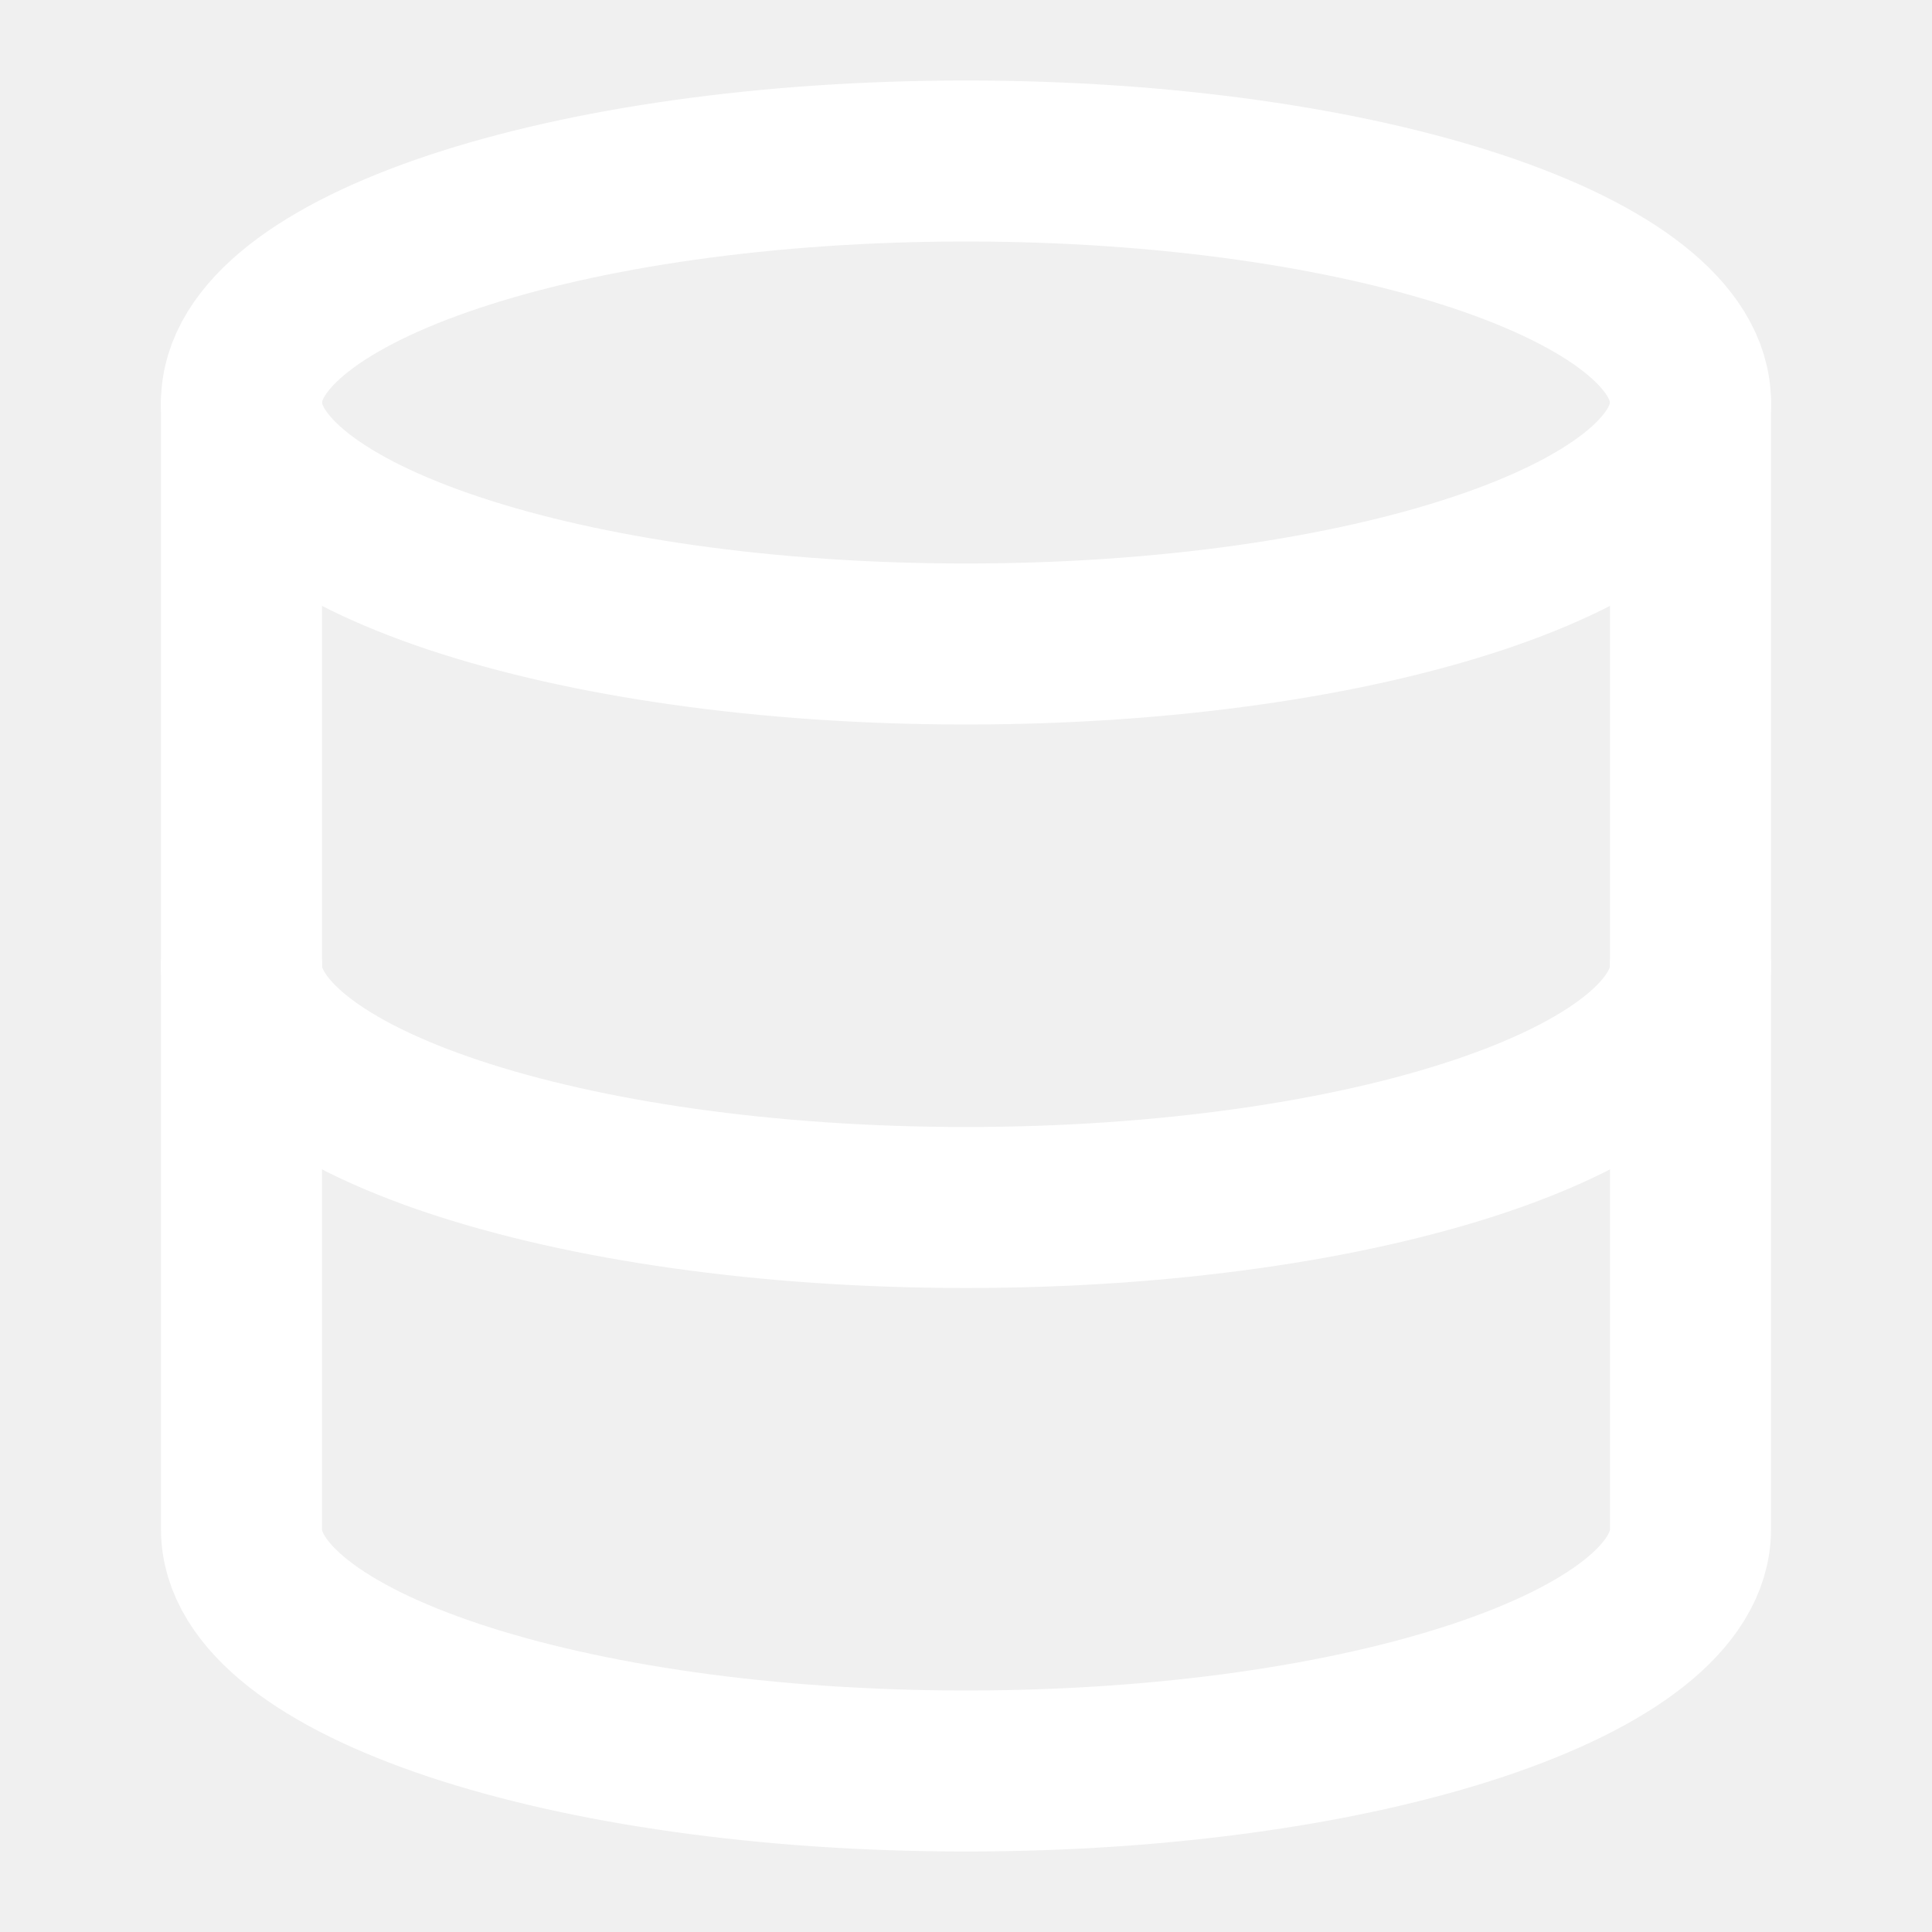
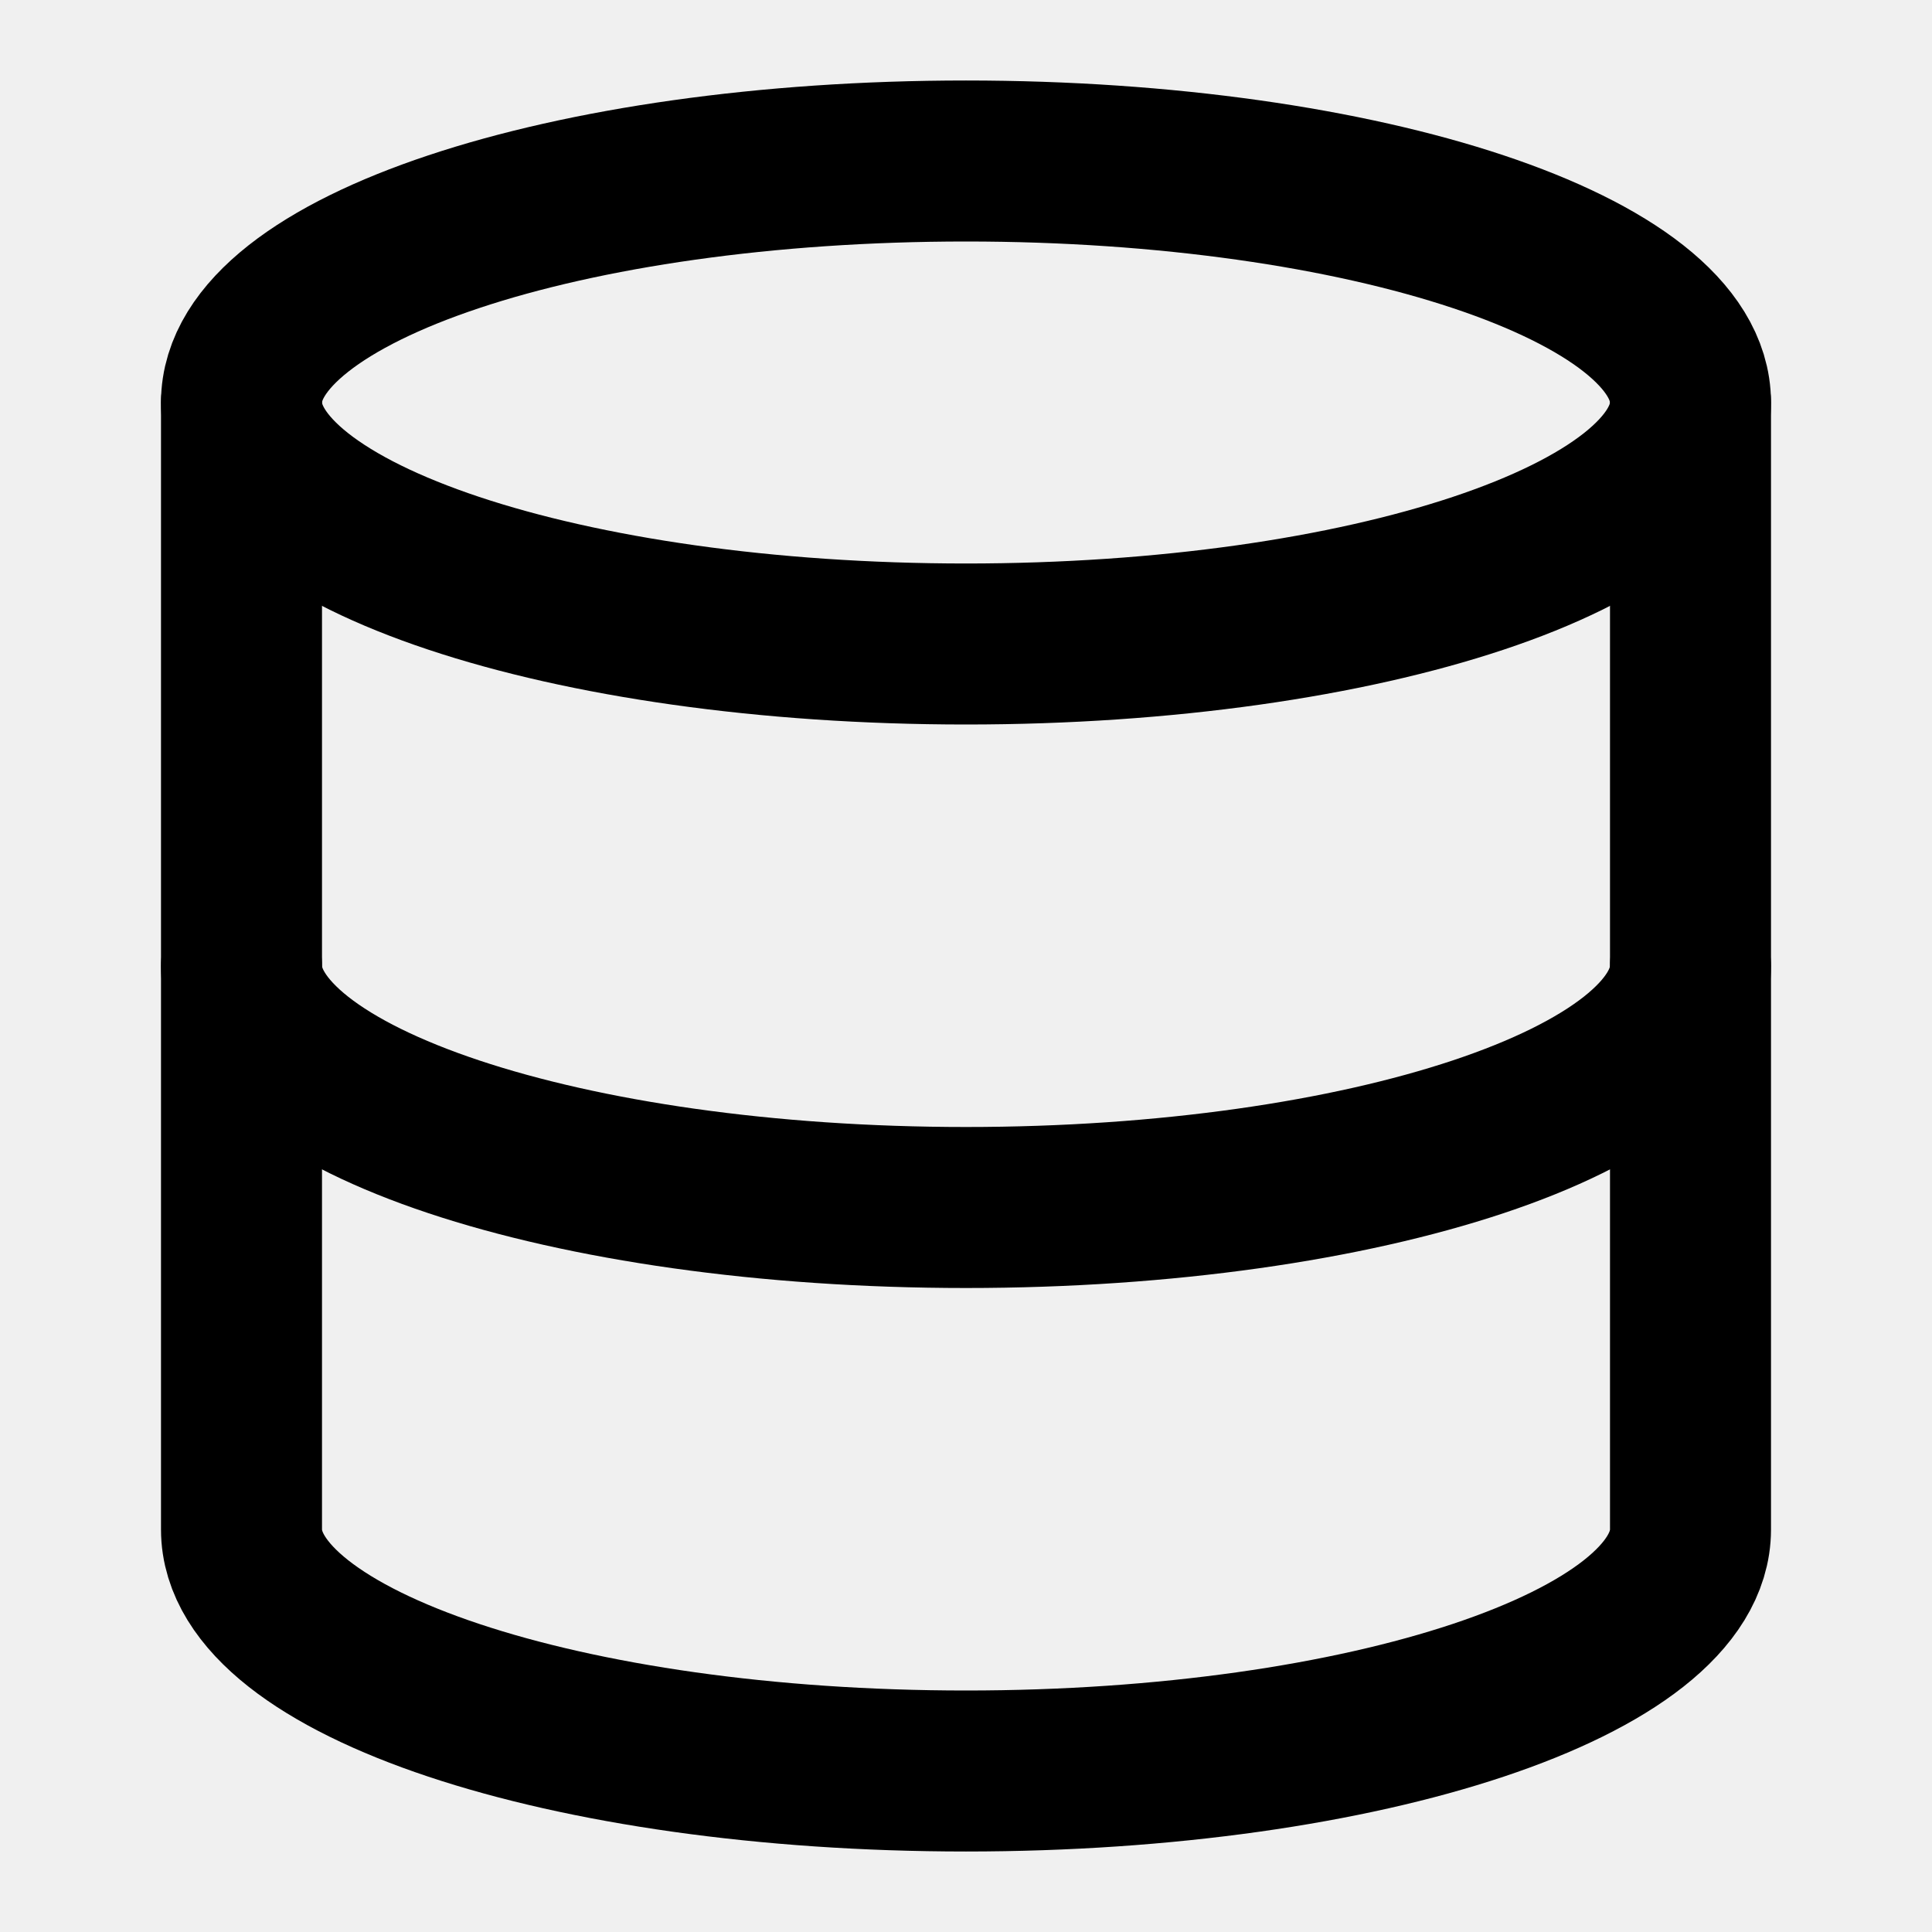
- <svg xmlns="http://www.w3.org/2000/svg" width="24" height="24" viewBox="0 0 24 24" fill="none" stroke="#ffffff" stroke-width="2" stroke-linecap="round" stroke-linejoin="round">
+ <svg xmlns="http://www.w3.org/2000/svg" width="24" height="24" viewBox="0 0 24 24" fill="none" stroke="currentColor" stroke-width="2" stroke-linecap="round" stroke-linejoin="round">
  <ellipse cx="12" cy="5" rx="9" ry="3" />
  <path d="M3 5V19A9 3 0 0 0 21 19V5" />
  <path d="M3 12A9 3 0 0 0 21 12" />
</svg>
